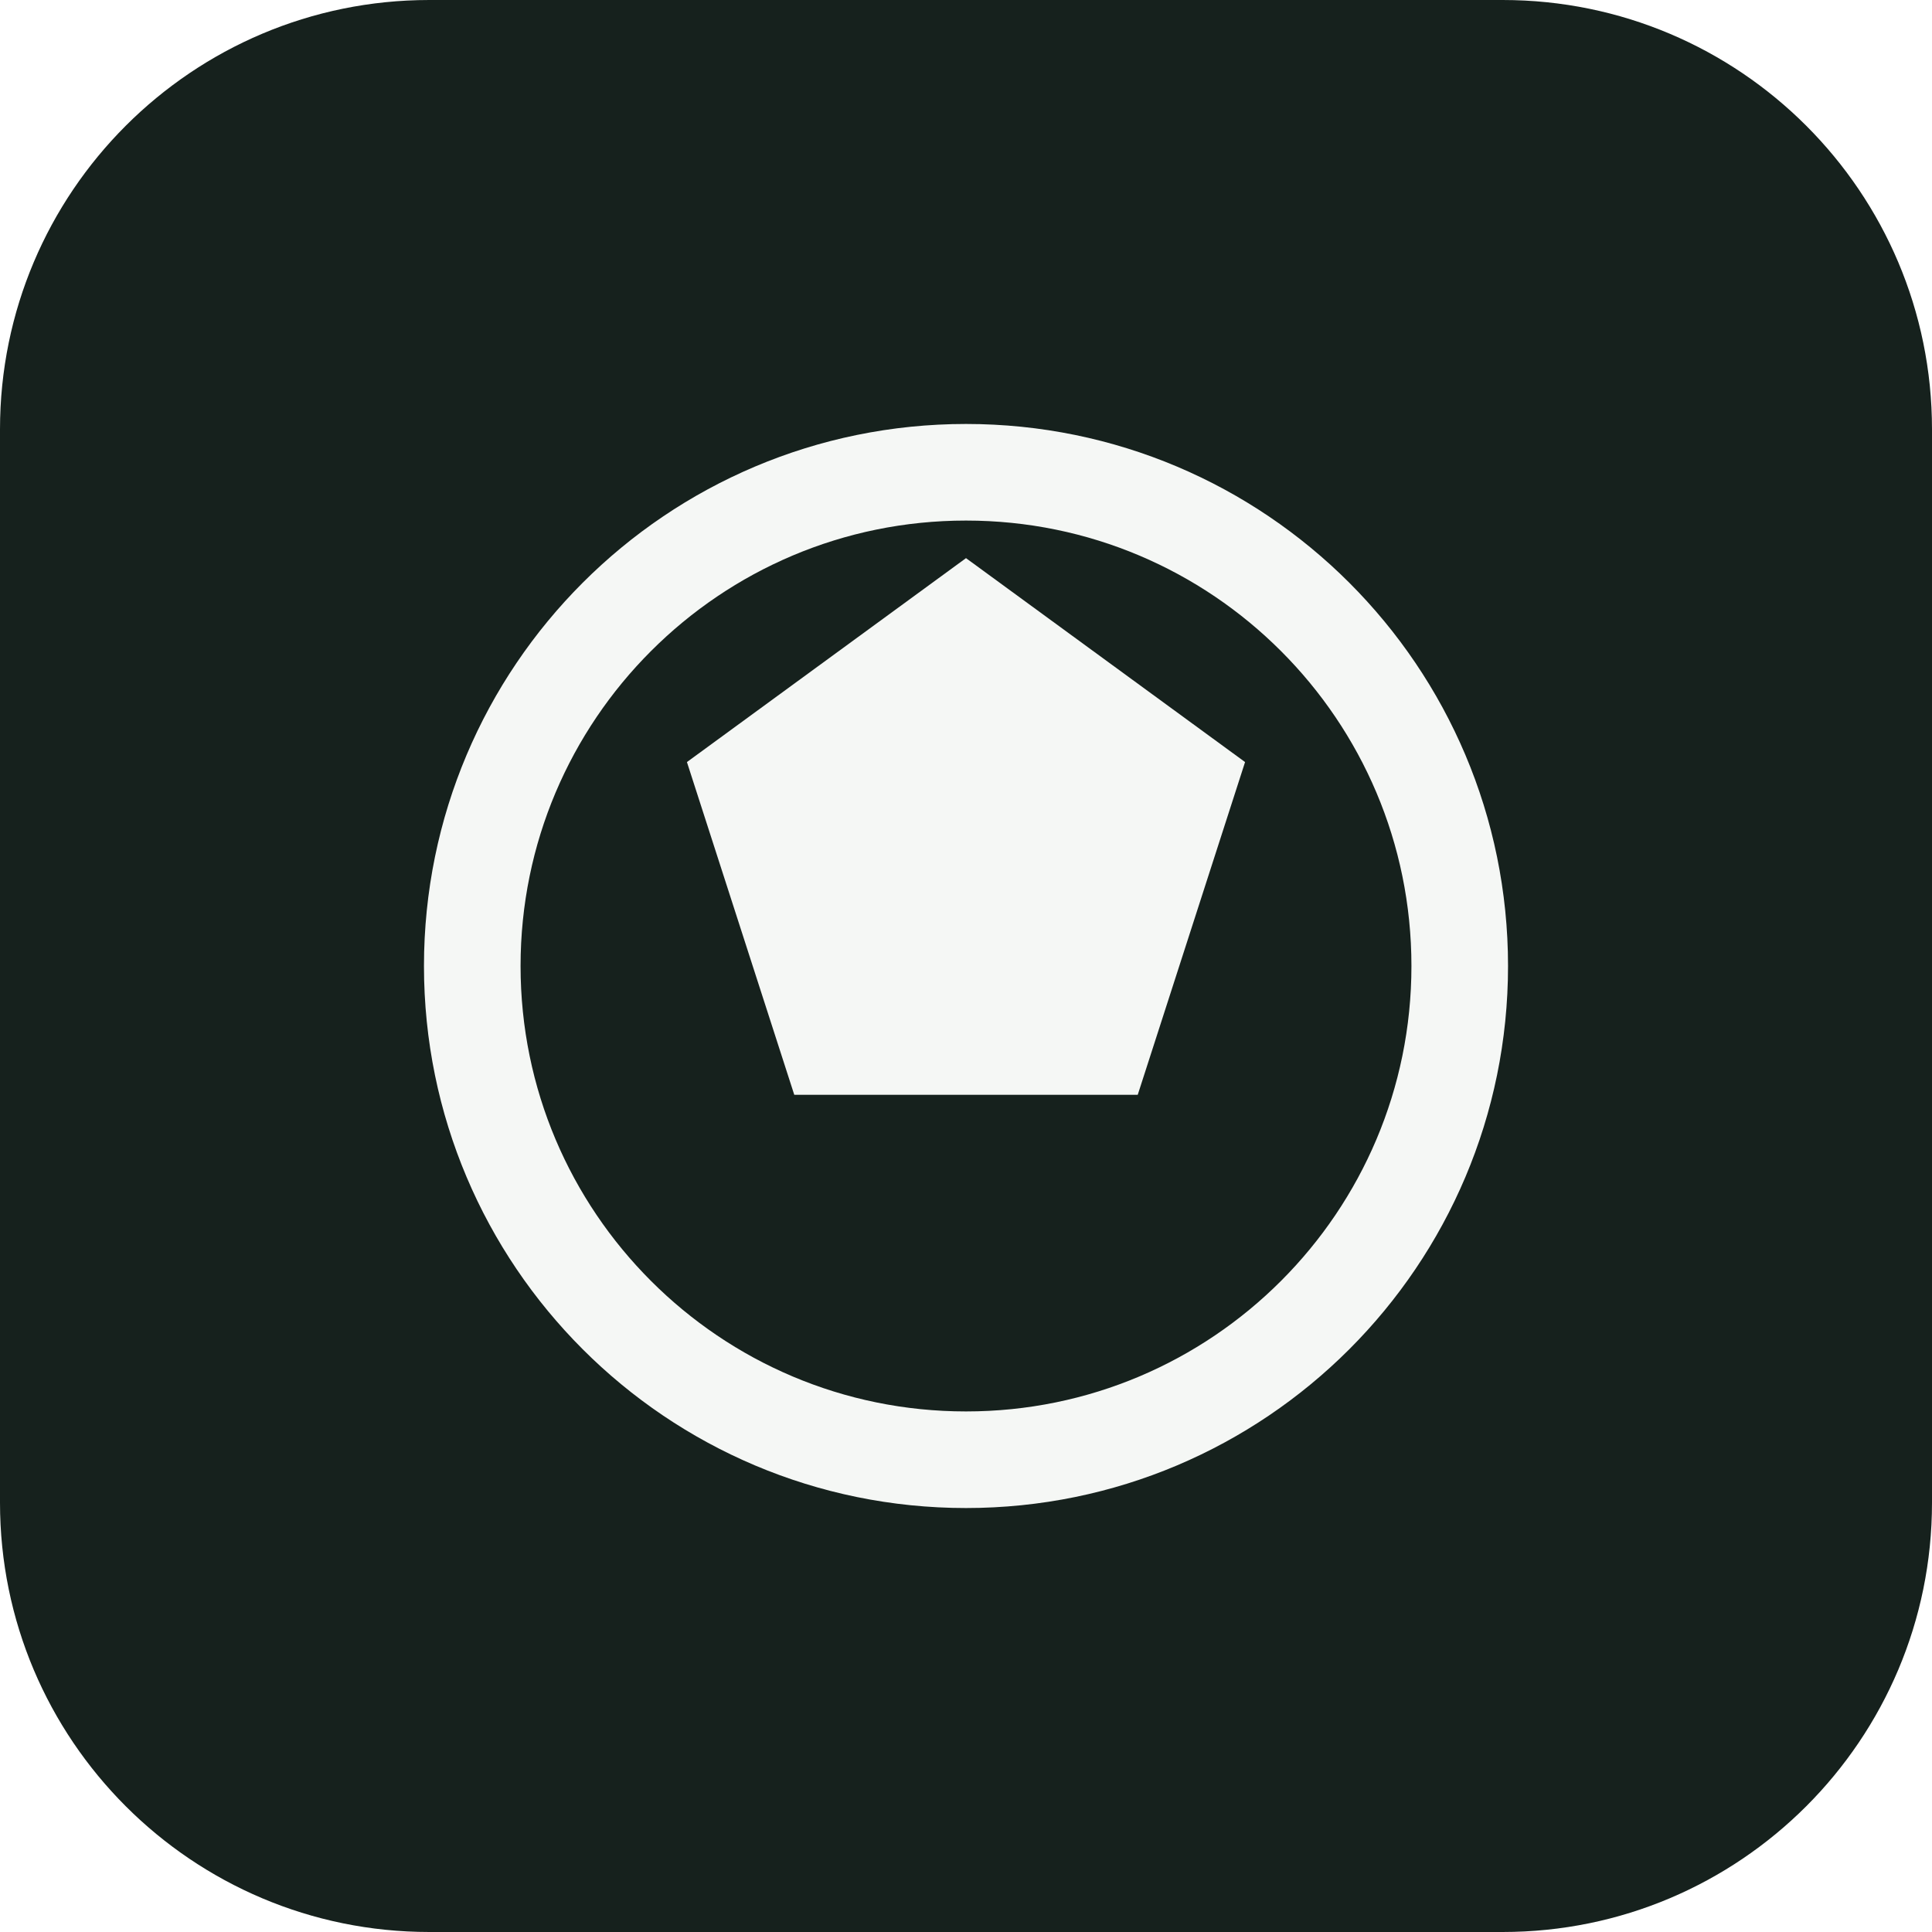
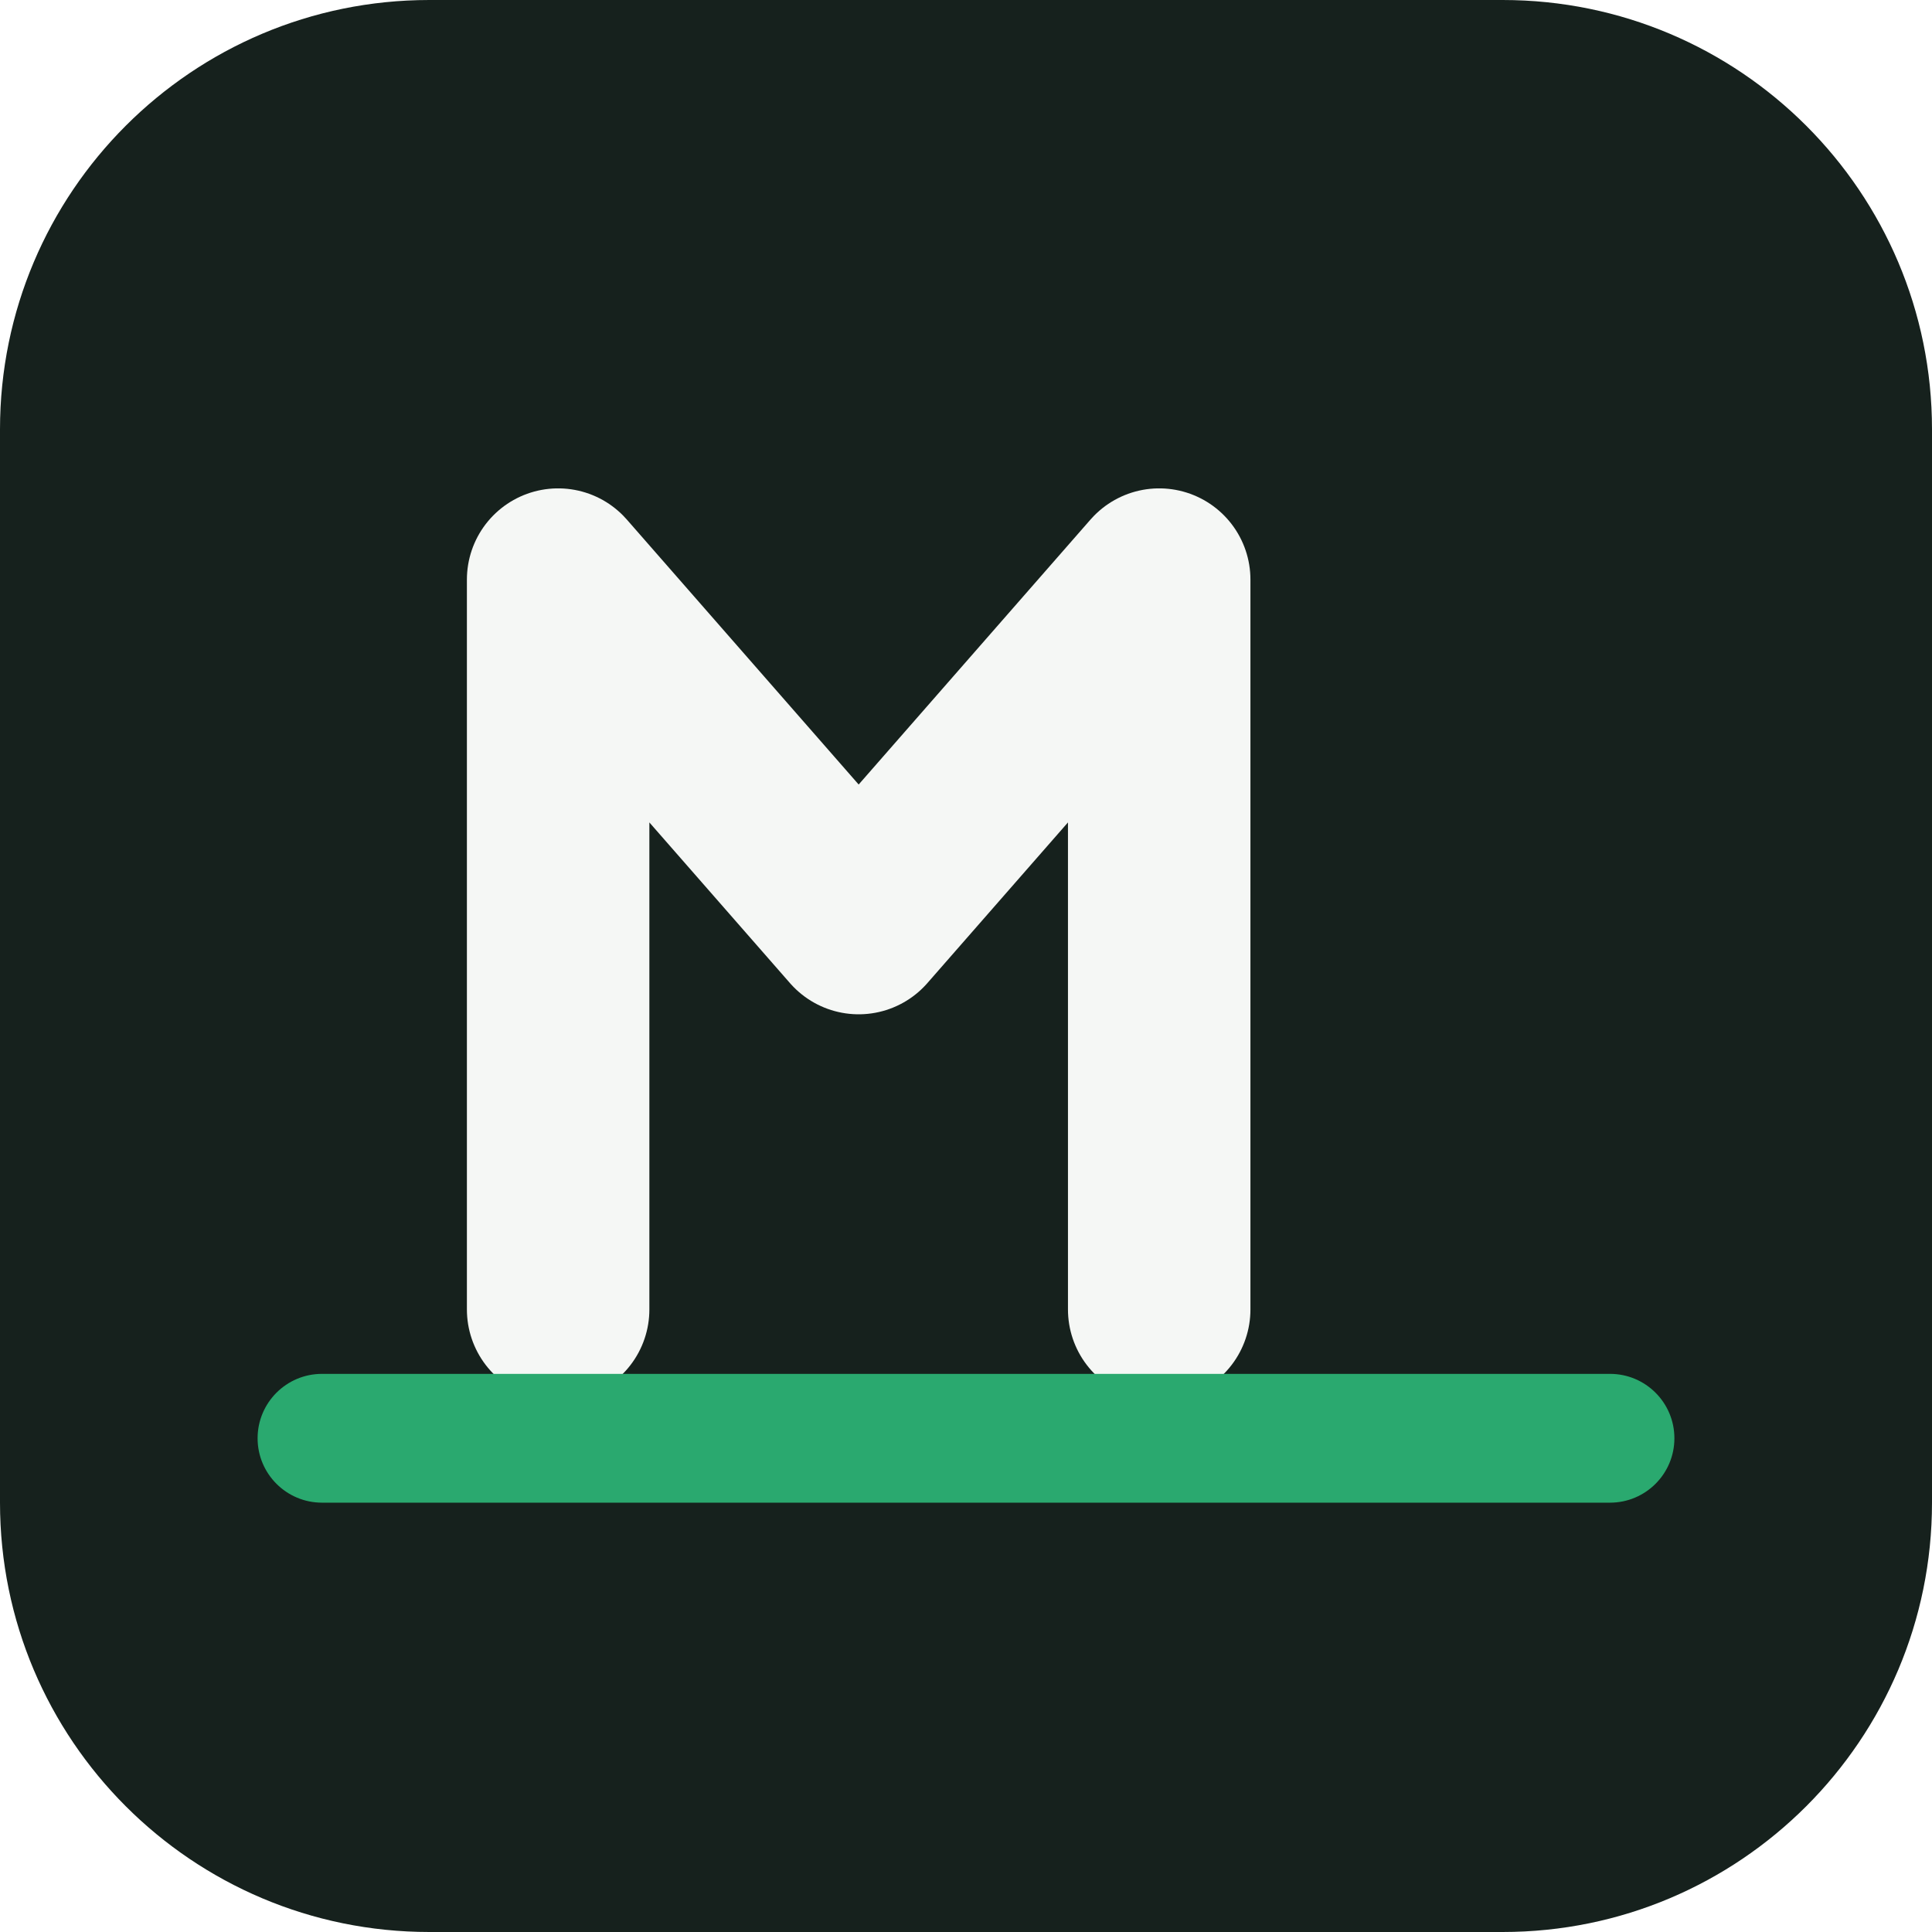
<svg xmlns="http://www.w3.org/2000/svg" viewBox="0 0 180 180" width="180" height="180">
  <rect width="180" height="180" rx="40" fill="#16211D" />
-   <circle cx="90" cy="90" r="46" fill="none" stroke="#F5F7F5" stroke-width="9" />
-   <path d="M90 52l26 19-10 31H74l-10-31z" fill="#F5F7F5" />
+   <path d="M52 122V54l28 32 28-32v68" fill="none" stroke="#F5F7F5" stroke-width="17" stroke-linecap="round" stroke-linejoin="round" />
+   <rect x="24" y="128" width="132" height="12" rx="6" fill="#2AA96F" />
</svg>
